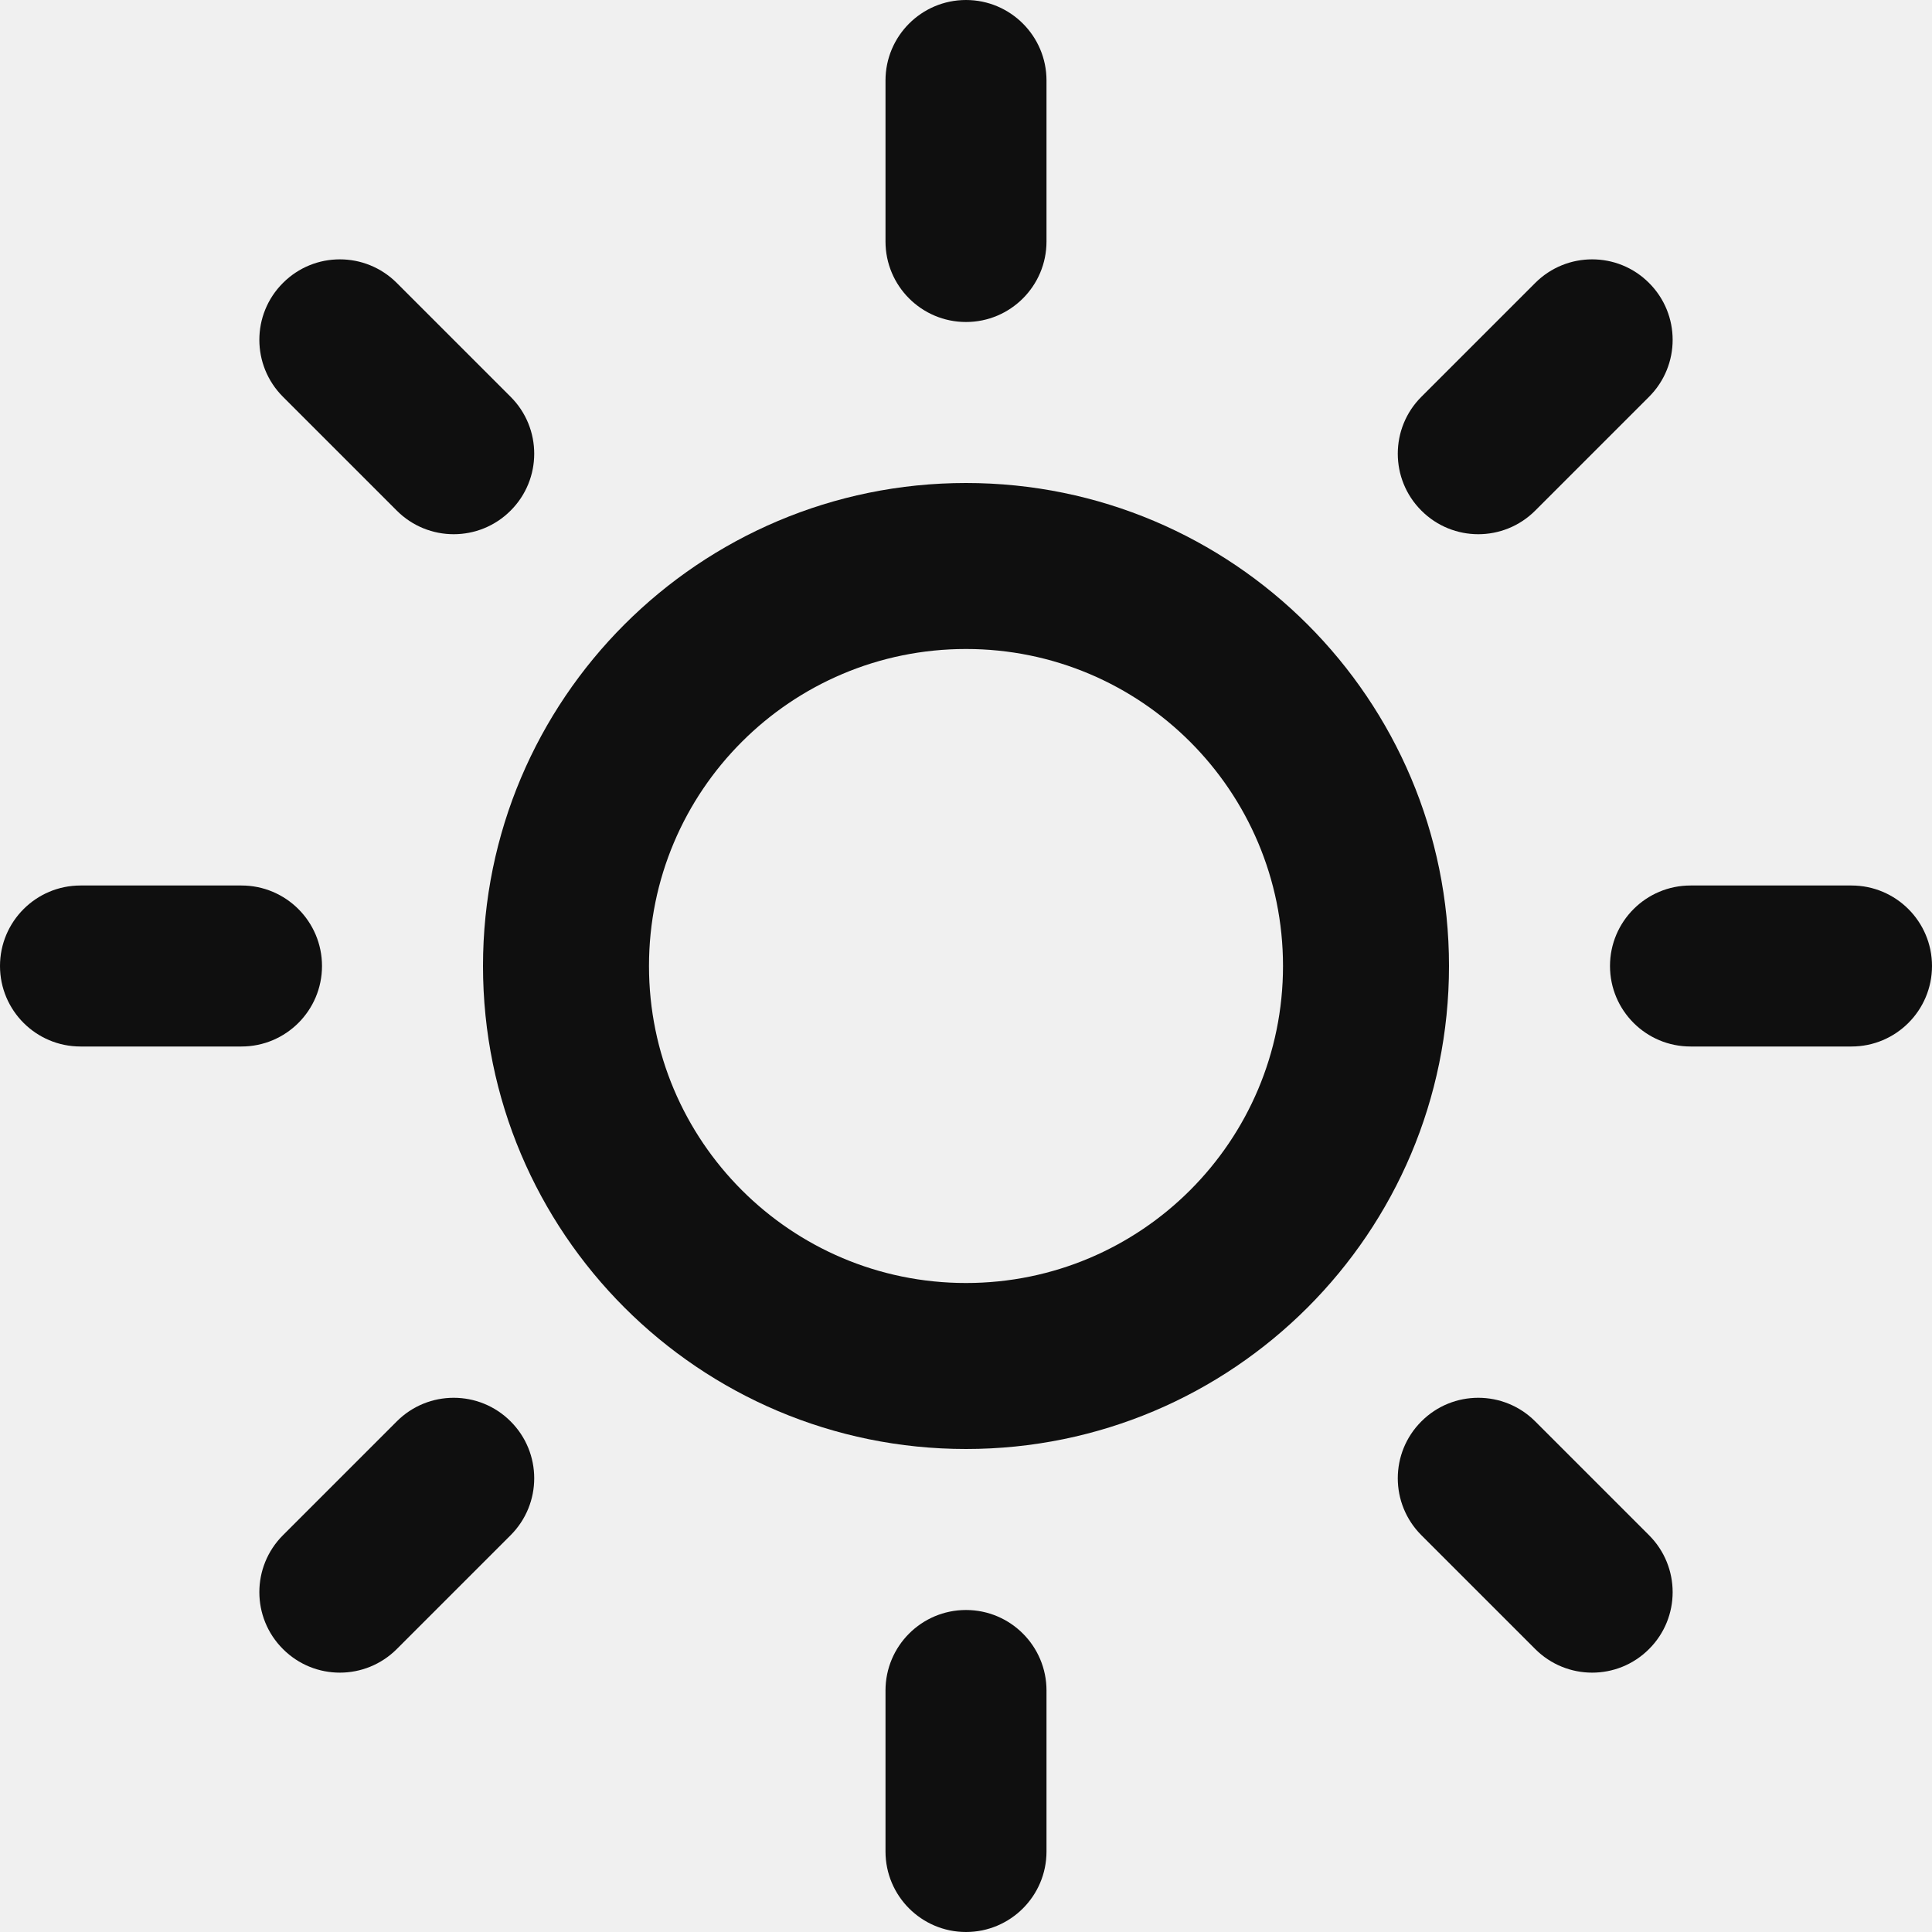
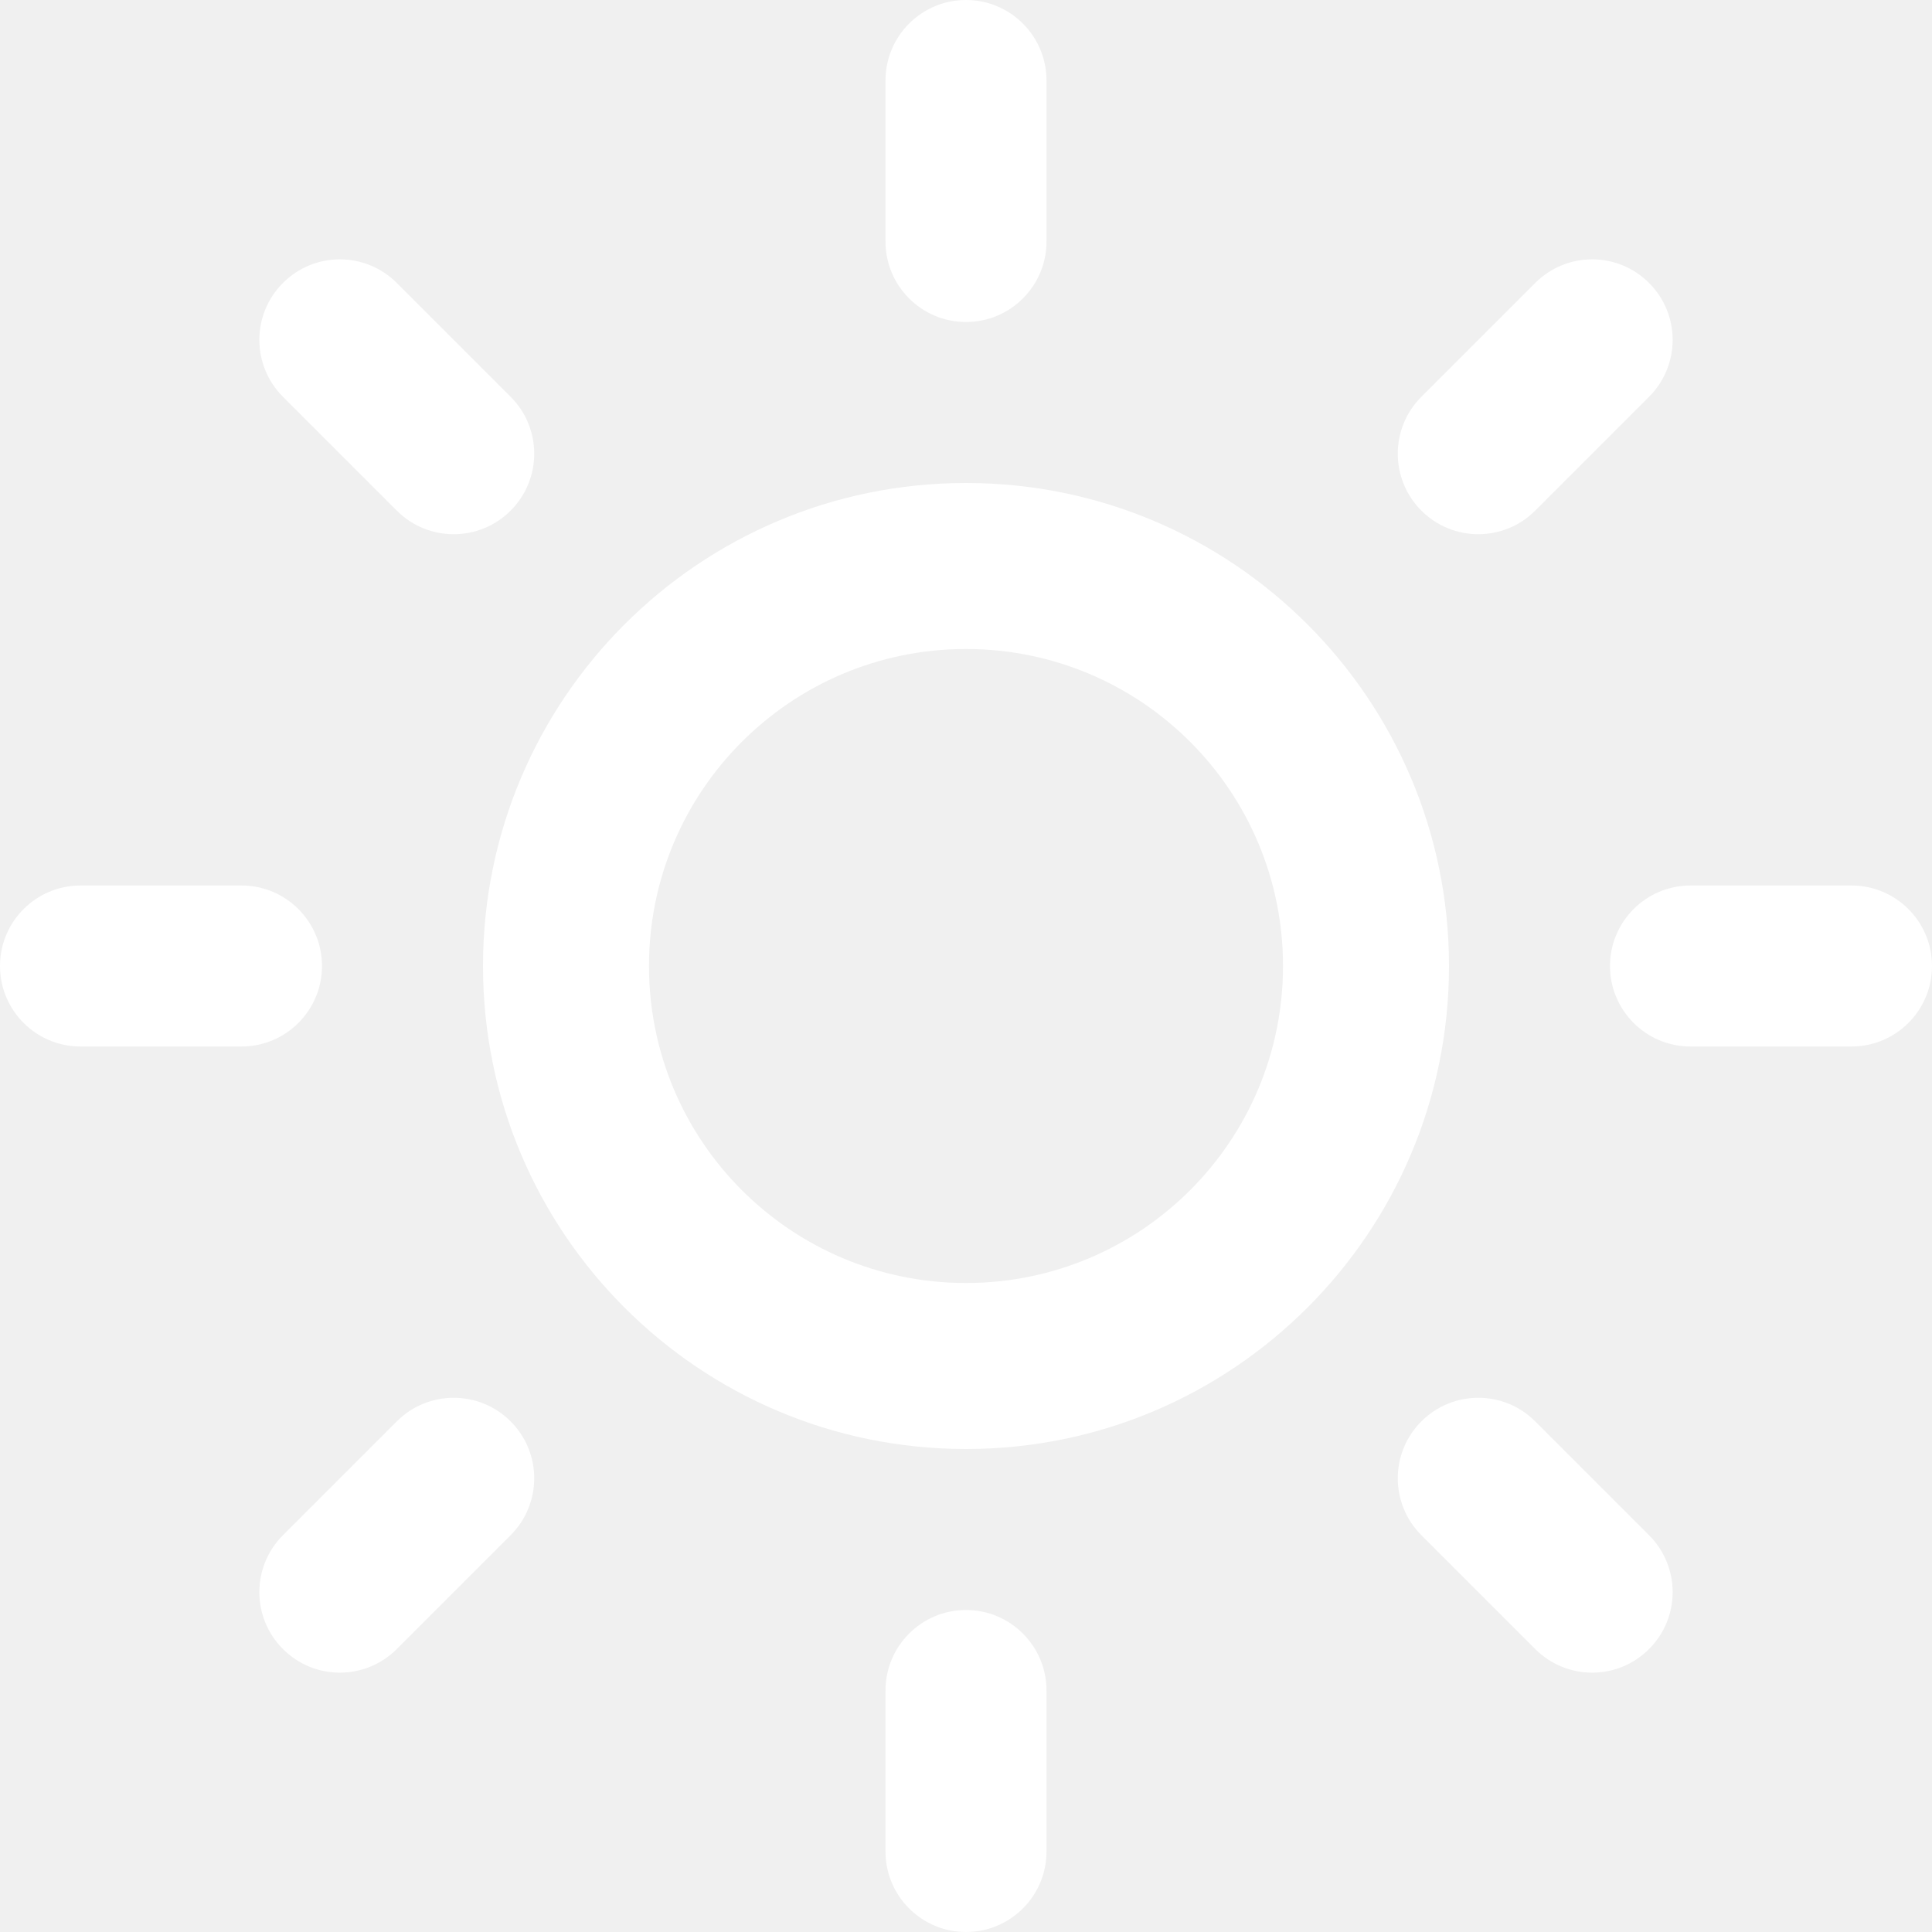
<svg xmlns="http://www.w3.org/2000/svg" width="800px" height="800px" viewBox="0 0 24 24" fill="none">
-   <path d="M11 1C11 0.448 11.448 0 12 0C12.552 0 13 0.448 13 1V3C13 3.552 12.552 4 12 4C11.448 4 11 3.552 11 3V1Z" fill="#0F0F0F" />
-   <path fill-rule="evenodd" clip-rule="evenodd" d="M18 12C18 15.314 15.314 18 12 18C8.686 18 6 15.314 6 12C6 8.686 8.686 6 12 6C15.314 6 18 8.686 18 12ZM8.062 12C8.062 14.175 9.825 15.938 12 15.938C14.175 15.938 15.938 14.175 15.938 12C15.938 9.825 14.175 8.062 12 8.062C9.825 8.062 8.062 9.825 8.062 12Z" fill="#0F0F0F" />
-   <path d="M20.485 3.515C20.095 3.124 19.462 3.124 19.071 3.515L17.657 4.929C17.266 5.319 17.266 5.953 17.657 6.343C18.047 6.734 18.68 6.734 19.071 6.343L20.485 4.929C20.876 4.538 20.876 3.905 20.485 3.515Z" fill="#0F0F0F" />
-   <path d="M1 13C0.448 13 0 12.552 0 12C0 11.448 0.448 11 1 11H3C3.552 11 4 11.448 4 12C4 12.552 3.552 13 3 13H1Z" fill="#0F0F0F" />
-   <path d="M3.515 3.515C3.124 3.905 3.124 4.538 3.515 4.929L4.929 6.343C5.319 6.734 5.953 6.734 6.343 6.343C6.734 5.953 6.734 5.319 6.343 4.929L4.929 3.515C4.538 3.124 3.905 3.124 3.515 3.515Z" fill="#0F0F0F" />
-   <path d="M11 21C11 20.448 11.448 20 12 20C12.552 20 13 20.448 13 21V23C13 23.552 12.552 24 12 24C11.448 24 11 23.552 11 23V21Z" fill="#0F0F0F" />
-   <path d="M6.343 17.657C5.953 17.266 5.319 17.266 4.929 17.657L3.515 19.071C3.124 19.462 3.124 20.095 3.515 20.485C3.905 20.876 4.538 20.876 4.929 20.485L6.343 19.071C6.734 18.68 6.734 18.047 6.343 17.657Z" fill="#0F0F0F" />
-   <path d="M21 13C20.448 13 20 12.552 20 12C20 11.448 20.448 11 21 11H23C23.552 11 24 11.448 24 12C24 12.552 23.552 13 23 13H21Z" fill="#0F0F0F" />
-   <path d="M17.657 17.657C17.266 18.047 17.266 18.68 17.657 19.071L19.071 20.485C19.462 20.876 20.095 20.876 20.485 20.485C20.876 20.095 20.876 19.462 20.485 19.071L19.071 17.657C18.68 17.266 18.047 17.266 17.657 17.657Z" fill="#0F0F0F" />
+   <path d="M11 1C11 0.448 11.448 0 12 0C12.552 0 13 0.448 13 1V3C13 3.552 12.552 4 12 4C11.448 4 11 3.552 11 3V1Z" fill="#FFFFFF" />
+   <path fill-rule="evenodd" clip-rule="evenodd" d="M18 12C18 15.314 15.314 18 12 18C8.686 18 6 15.314 6 12C6 8.686 8.686 6 12 6C15.314 6 18 8.686 18 12ZM8.062 12C8.062 14.175 9.825 15.938 12 15.938C14.175 15.938 15.938 14.175 15.938 12C15.938 9.825 14.175 8.062 12 8.062C9.825 8.062 8.062 9.825 8.062 12Z" fill="#FFFFFF" />
+   <path d="M20.485 3.515C20.095 3.124 19.462 3.124 19.071 3.515L17.657 4.929C17.266 5.319 17.266 5.953 17.657 6.343C18.047 6.734 18.68 6.734 19.071 6.343L20.485 4.929C20.876 4.538 20.876 3.905 20.485 3.515Z" fill="#FFFFFF" />
+   <path d="M1 13C0.448 13 0 12.552 0 12C0 11.448 0.448 11 1 11H3C3.552 11 4 11.448 4 12C4 12.552 3.552 13 3 13H1Z" fill="#FFFFFF" />
+   <path d="M3.515 3.515C3.124 3.905 3.124 4.538 3.515 4.929L4.929 6.343C5.319 6.734 5.953 6.734 6.343 6.343C6.734 5.953 6.734 5.319 6.343 4.929L4.929 3.515C4.538 3.124 3.905 3.124 3.515 3.515Z" fill="#FFFFFF" />
+   <path d="M11 21C11 20.448 11.448 20 12 20C12.552 20 13 20.448 13 21V23C13 23.552 12.552 24 12 24C11.448 24 11 23.552 11 23V21Z" fill="#FFFFFF" />
+   <path d="M6.343 17.657C5.953 17.266 5.319 17.266 4.929 17.657L3.515 19.071C3.124 19.462 3.124 20.095 3.515 20.485C3.905 20.876 4.538 20.876 4.929 20.485L6.343 19.071C6.734 18.68 6.734 18.047 6.343 17.657Z" fill="#FFFFFF" />
+   <path d="M21 13C20.448 13 20 12.552 20 12C20 11.448 20.448 11 21 11H23C23.552 11 24 11.448 24 12C24 12.552 23.552 13 23 13H21Z" fill="#FFFFFF" />
+   <path d="M17.657 17.657C17.266 18.047 17.266 18.68 17.657 19.071L19.071 20.485C19.462 20.876 20.095 20.876 20.485 20.485C20.876 20.095 20.876 19.462 20.485 19.071L19.071 17.657C18.68 17.266 18.047 17.266 17.657 17.657Z" fill="#FFFFFF" />
</svg>
